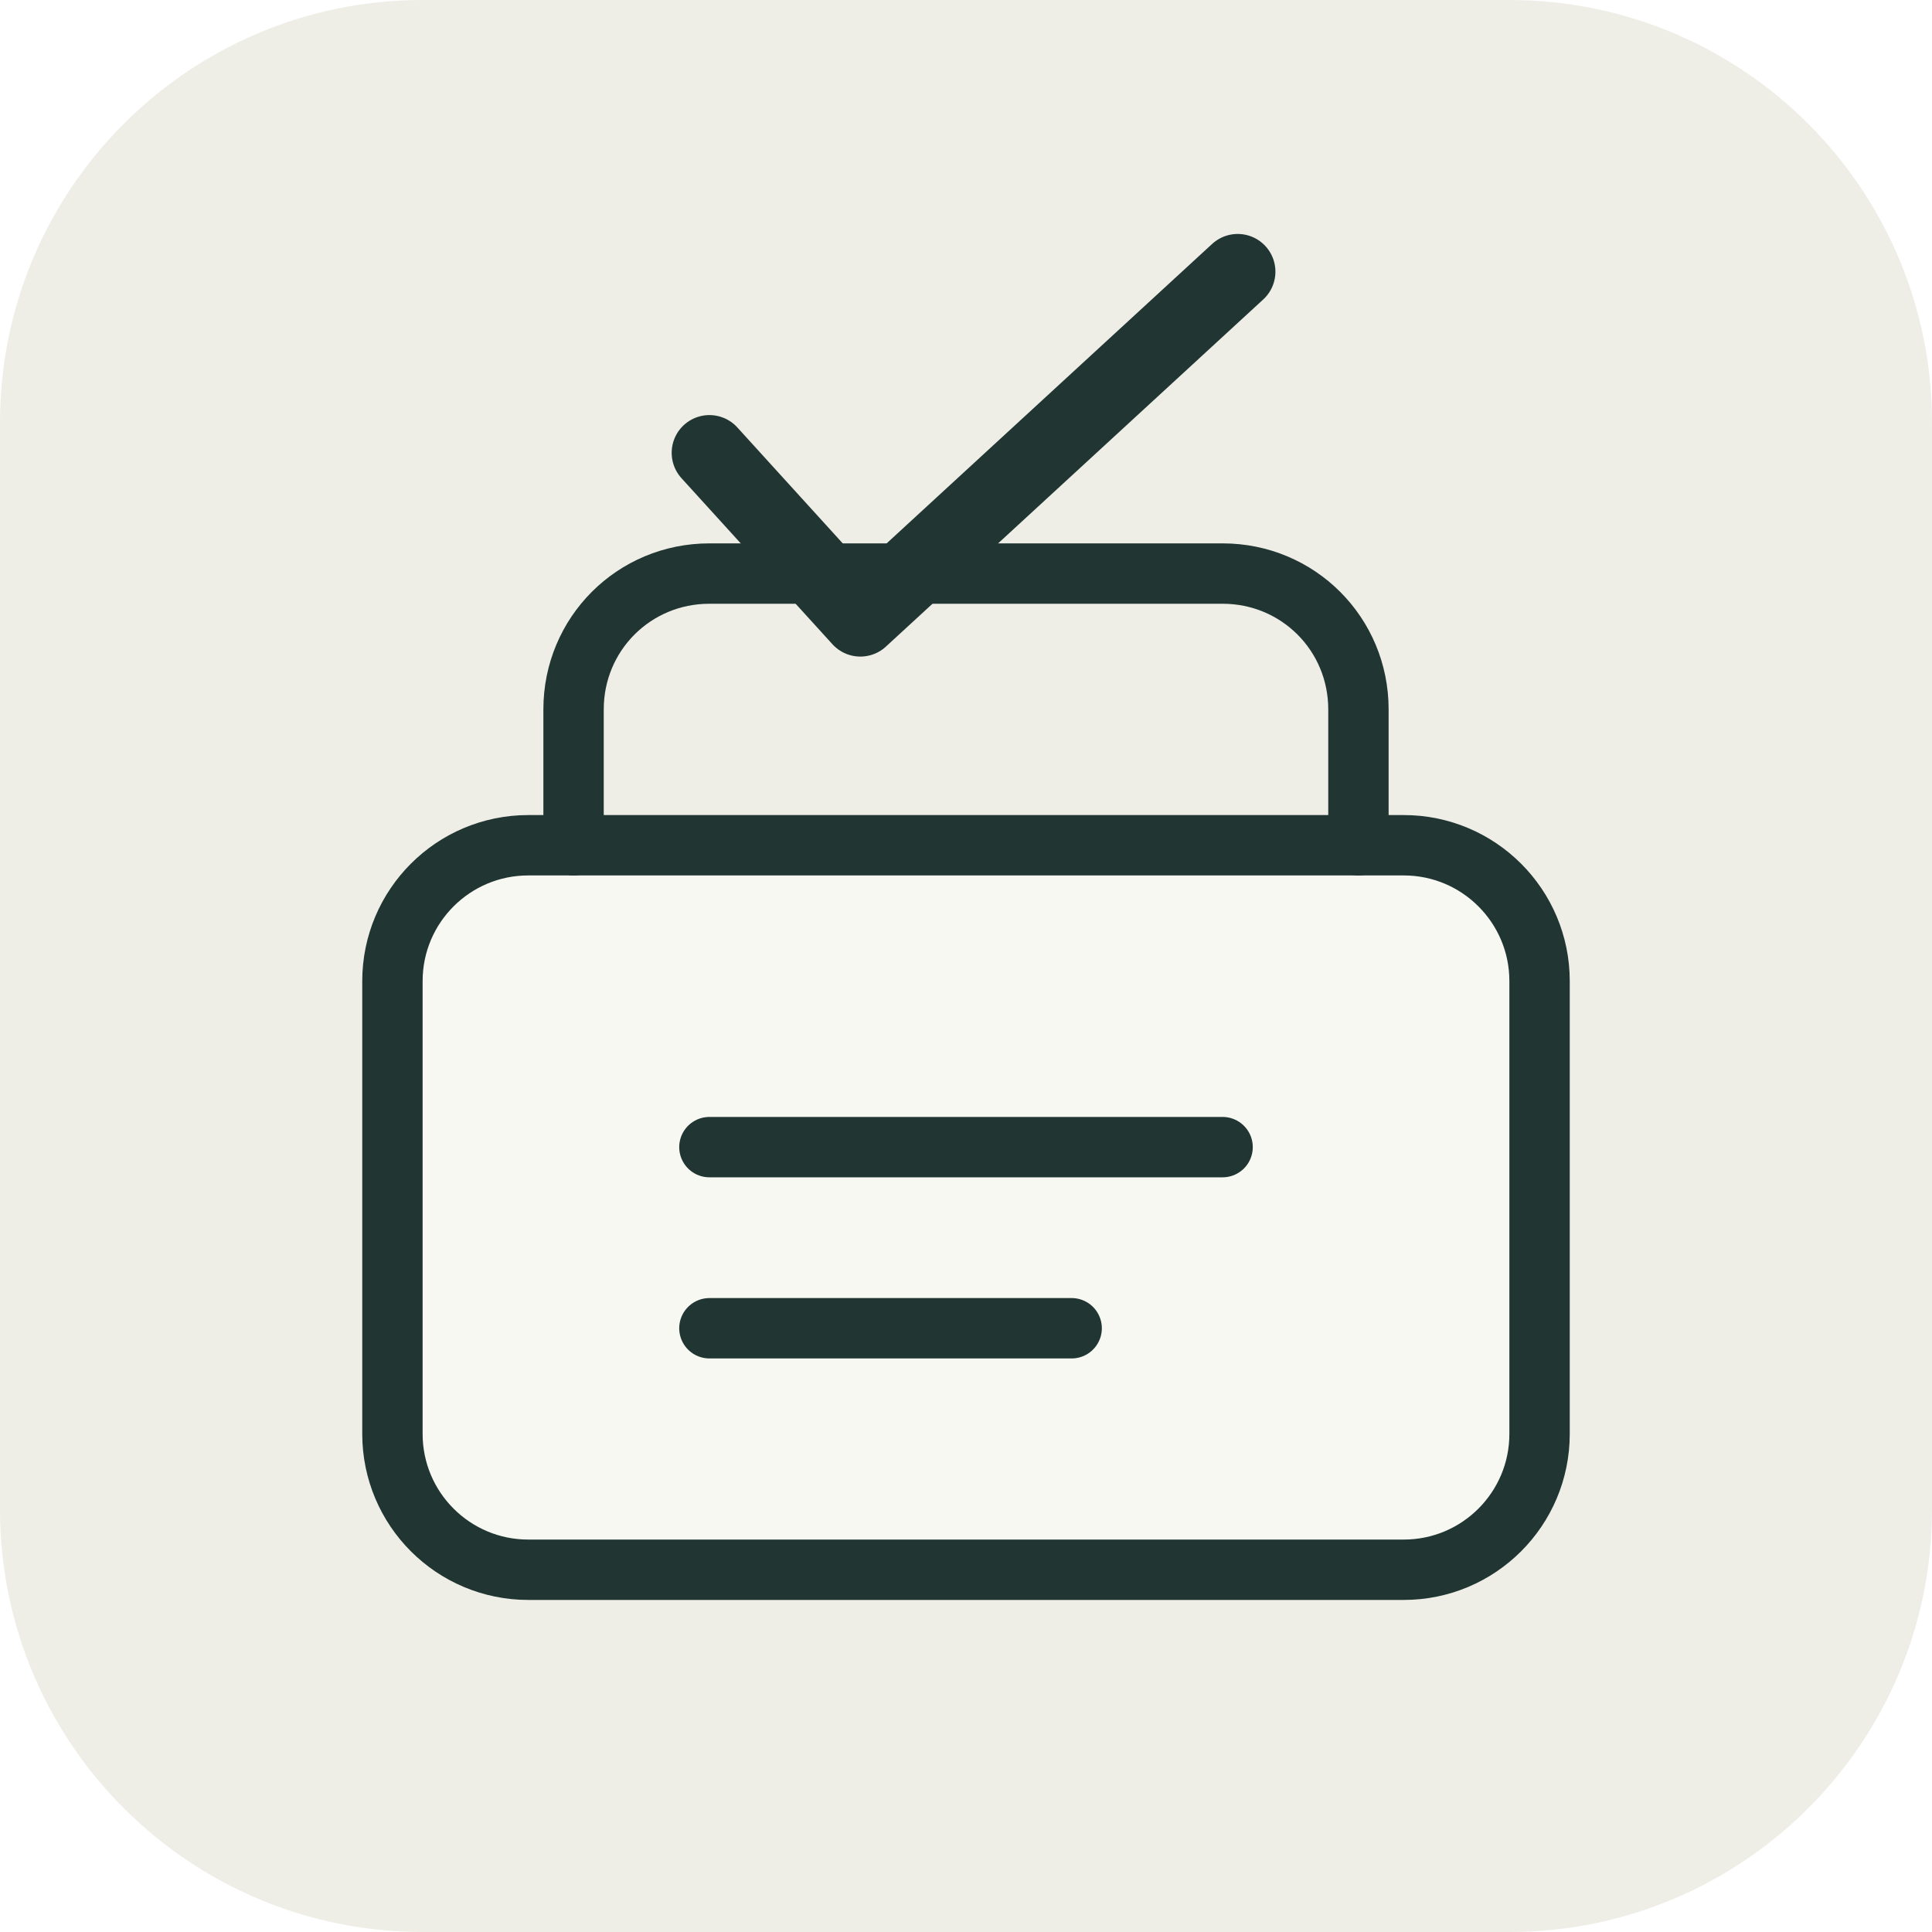
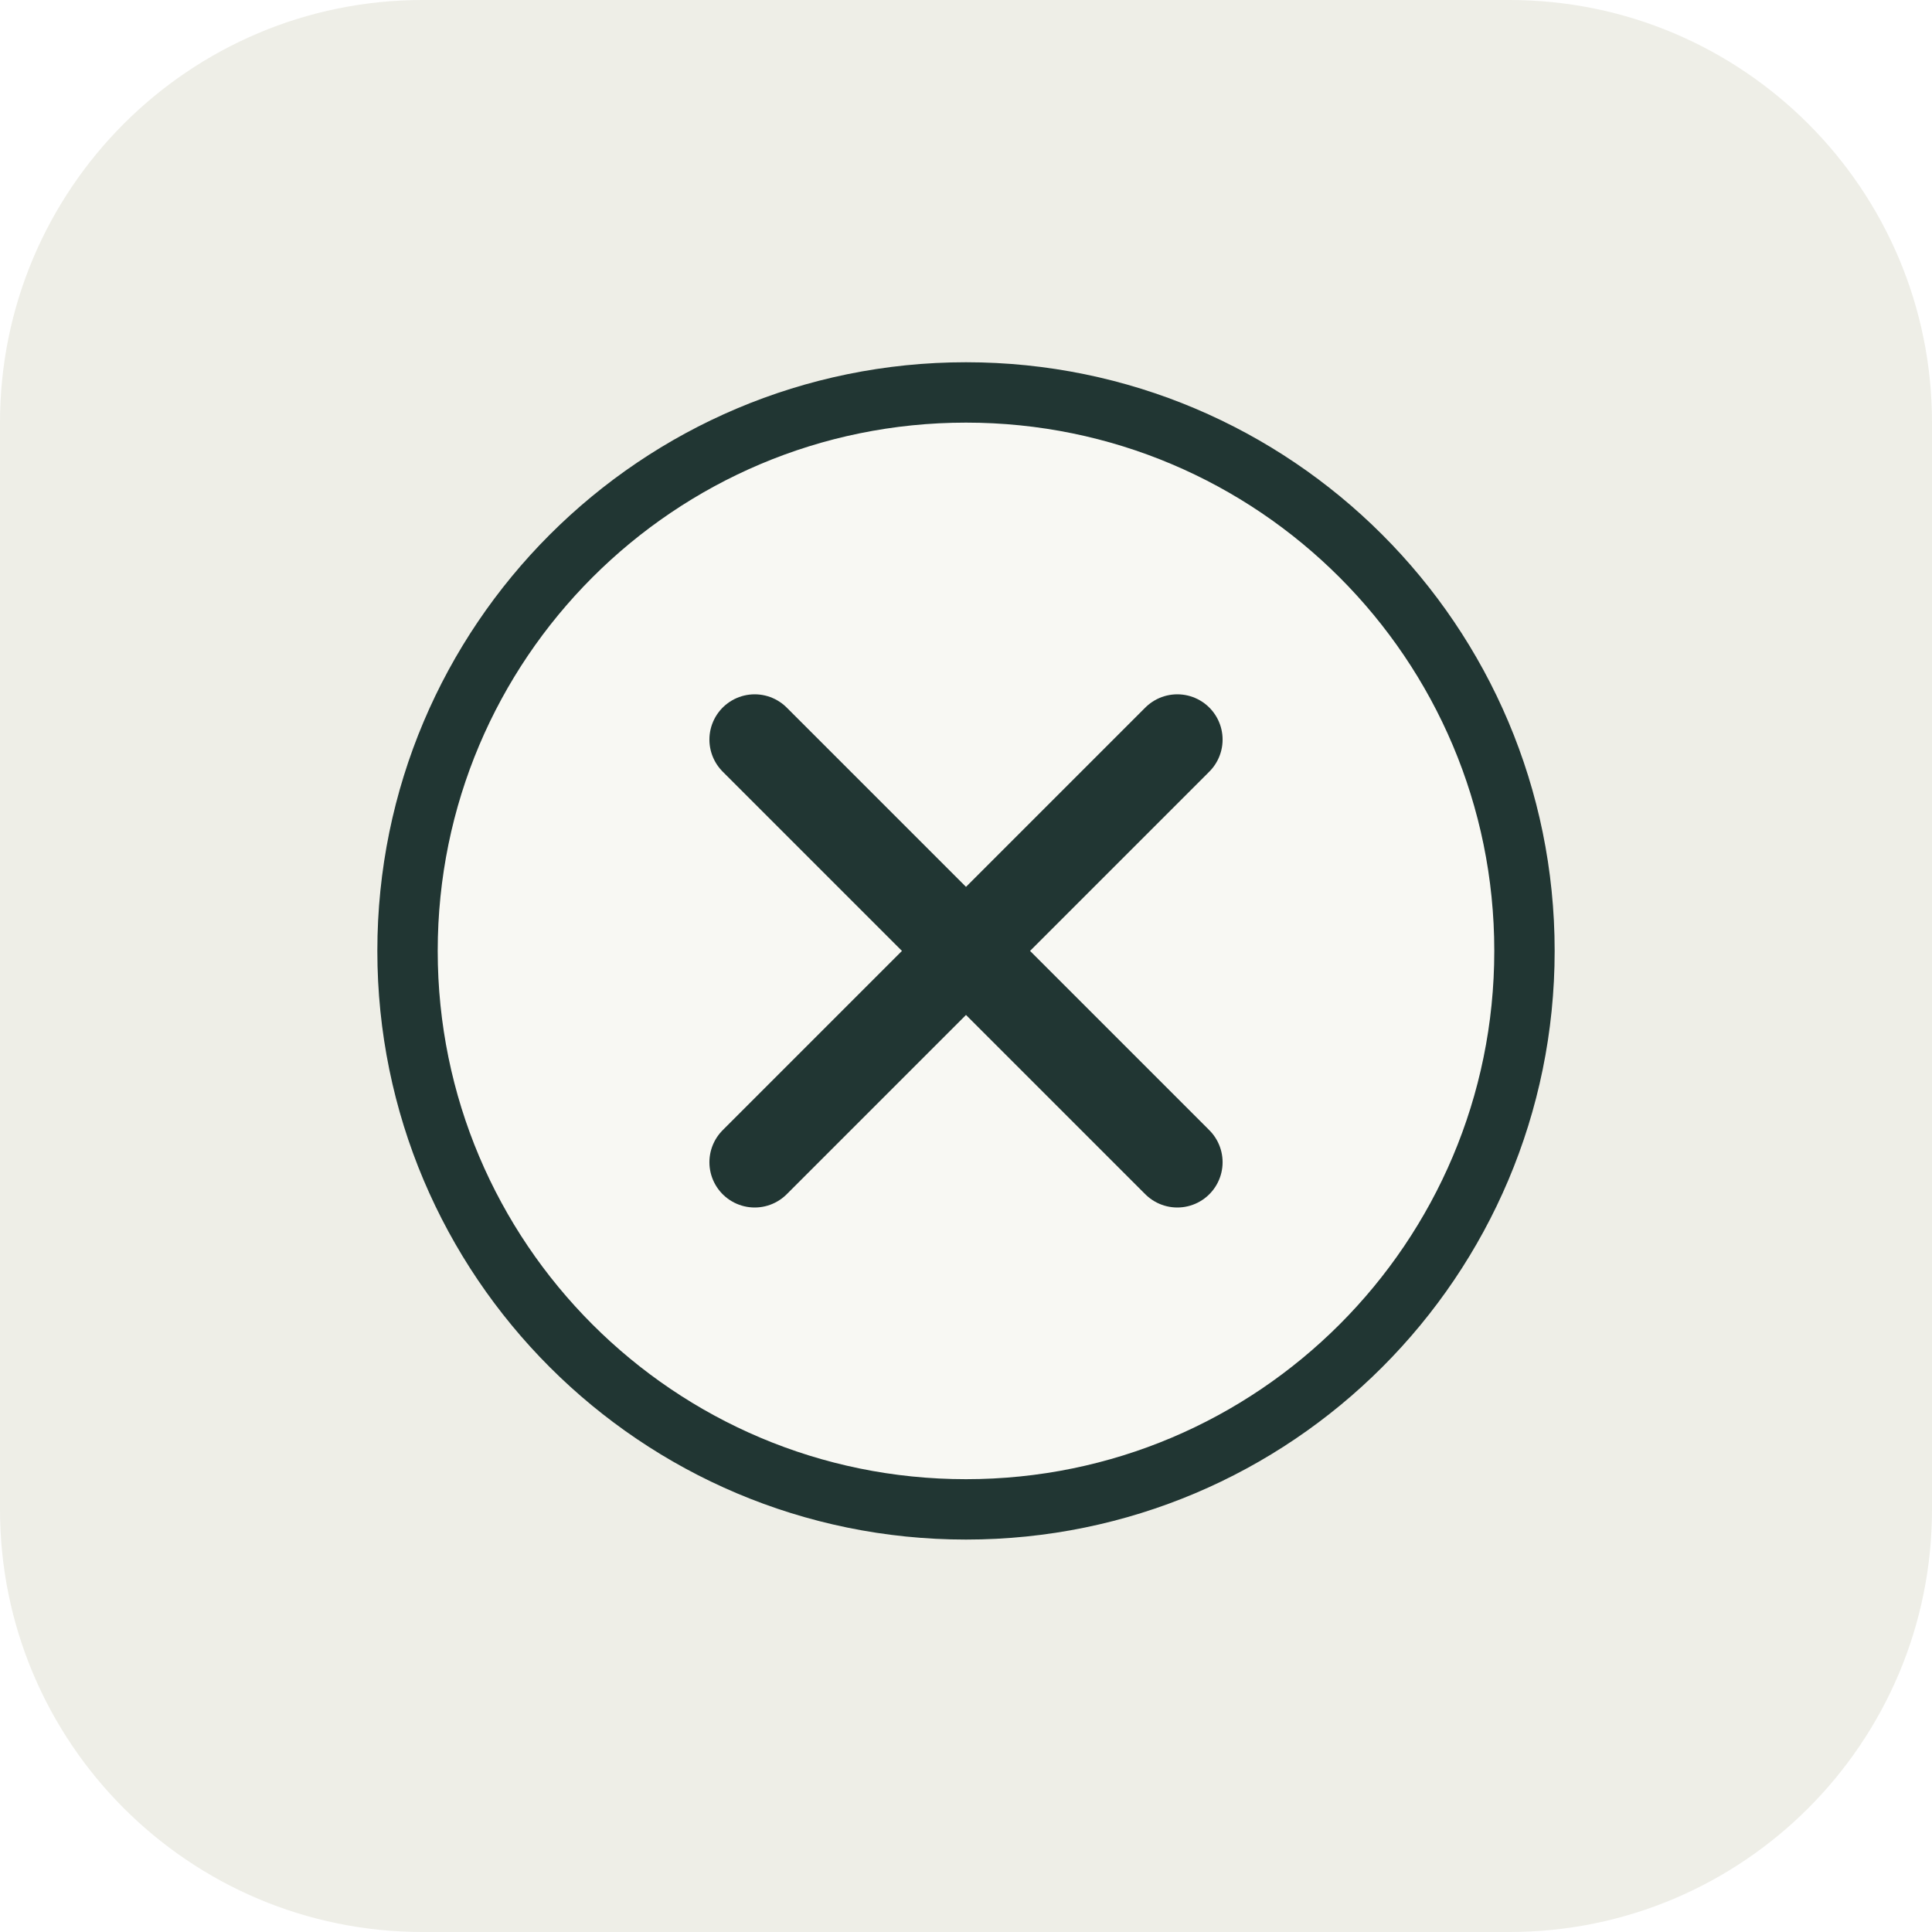
- <svg xmlns="http://www.w3.org/2000/svg" viewBox="0 0 128 128">
+ <svg xmlns="http://www.w3.org/2000/svg" viewBox="0 0 128 128" role="img" aria-label="Klassensprecher-Wahl">
  <rect width="128" height="128" rx="28" fill="#eeeee7" />
-   <rect x="26" y="56" width="76" height="48" rx="9" fill="#f8f8f3" stroke="#213633" stroke-width="4" />
-   <path d="M38 56v-9c0-5 4-9 9-9h34c5 0 9 4 9 9v9" fill="none" stroke="#213633" stroke-width="4" stroke-linecap="round" />
-   <path d="m47 30 10 11 25-23" fill="none" stroke="#213633" stroke-width="5" stroke-linecap="round" stroke-linejoin="round" />
-   <path d="M47 76h34M47 88h24" fill="none" stroke="#213633" stroke-width="4" stroke-linecap="round" />
+   <circle cx="64" cy="63" r="37" fill="#f8f8f3" stroke="#213633" stroke-width="4" />
+   <path d="M50 49l28 28M78 49 50 77" fill="none" stroke="#213633" stroke-width="6" stroke-linecap="round" />
</svg>
